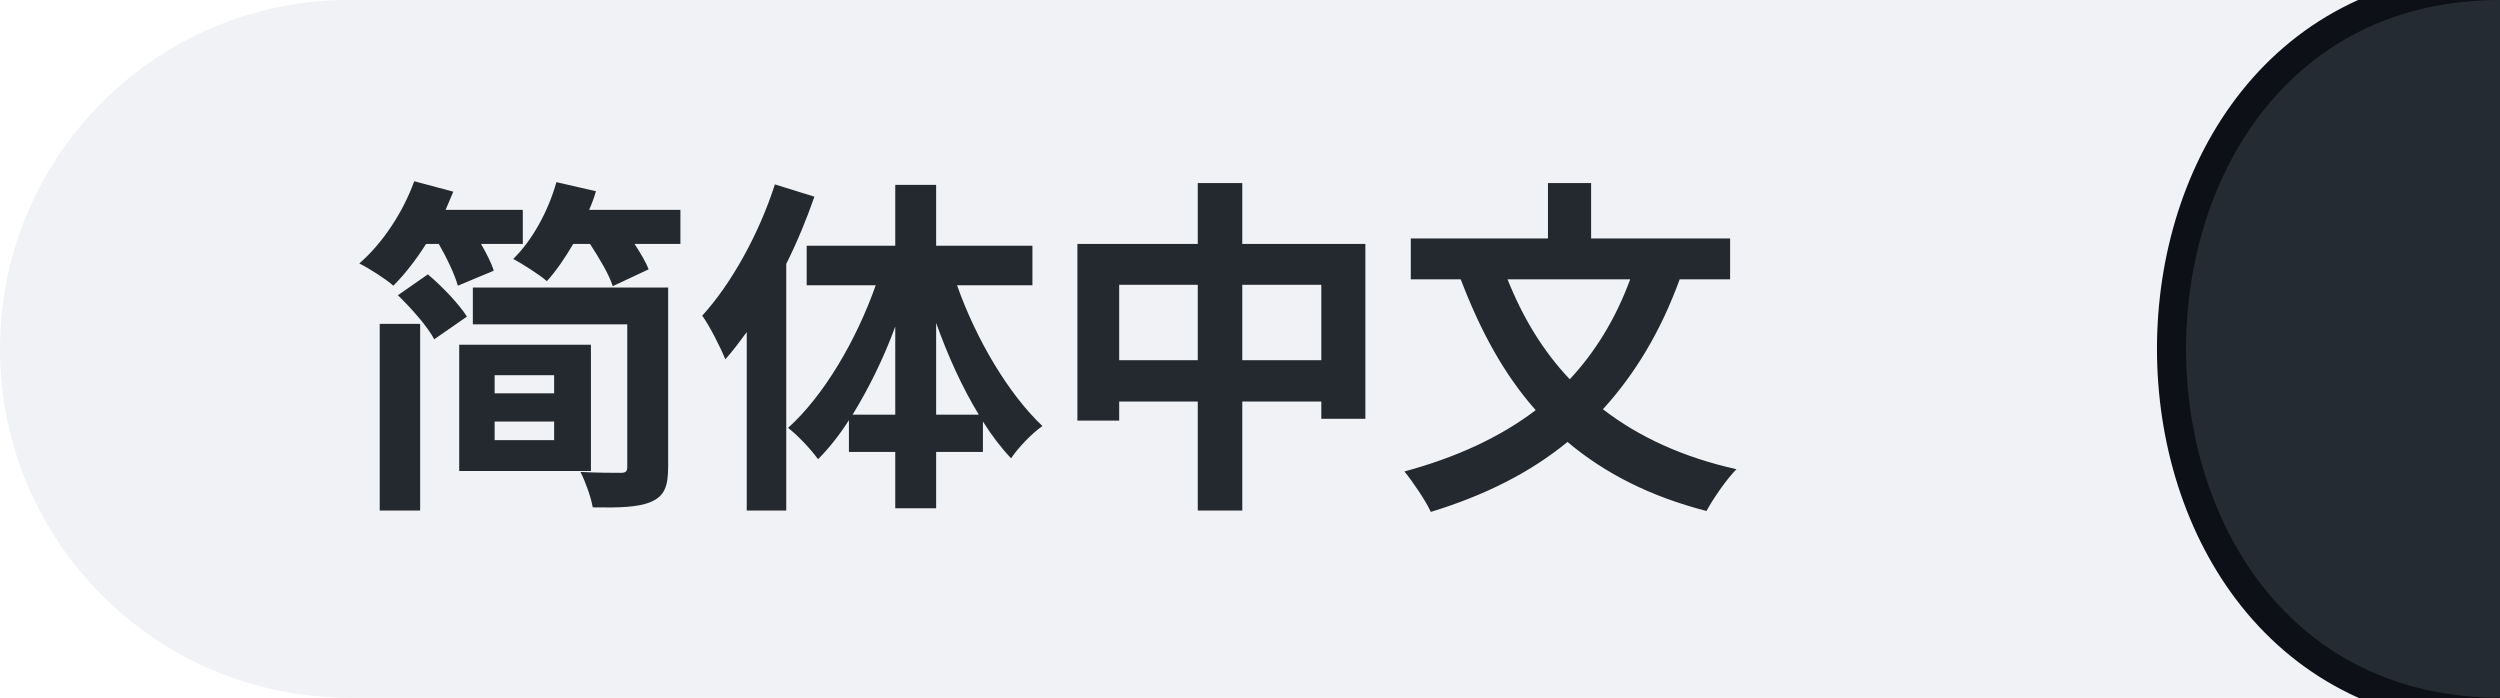
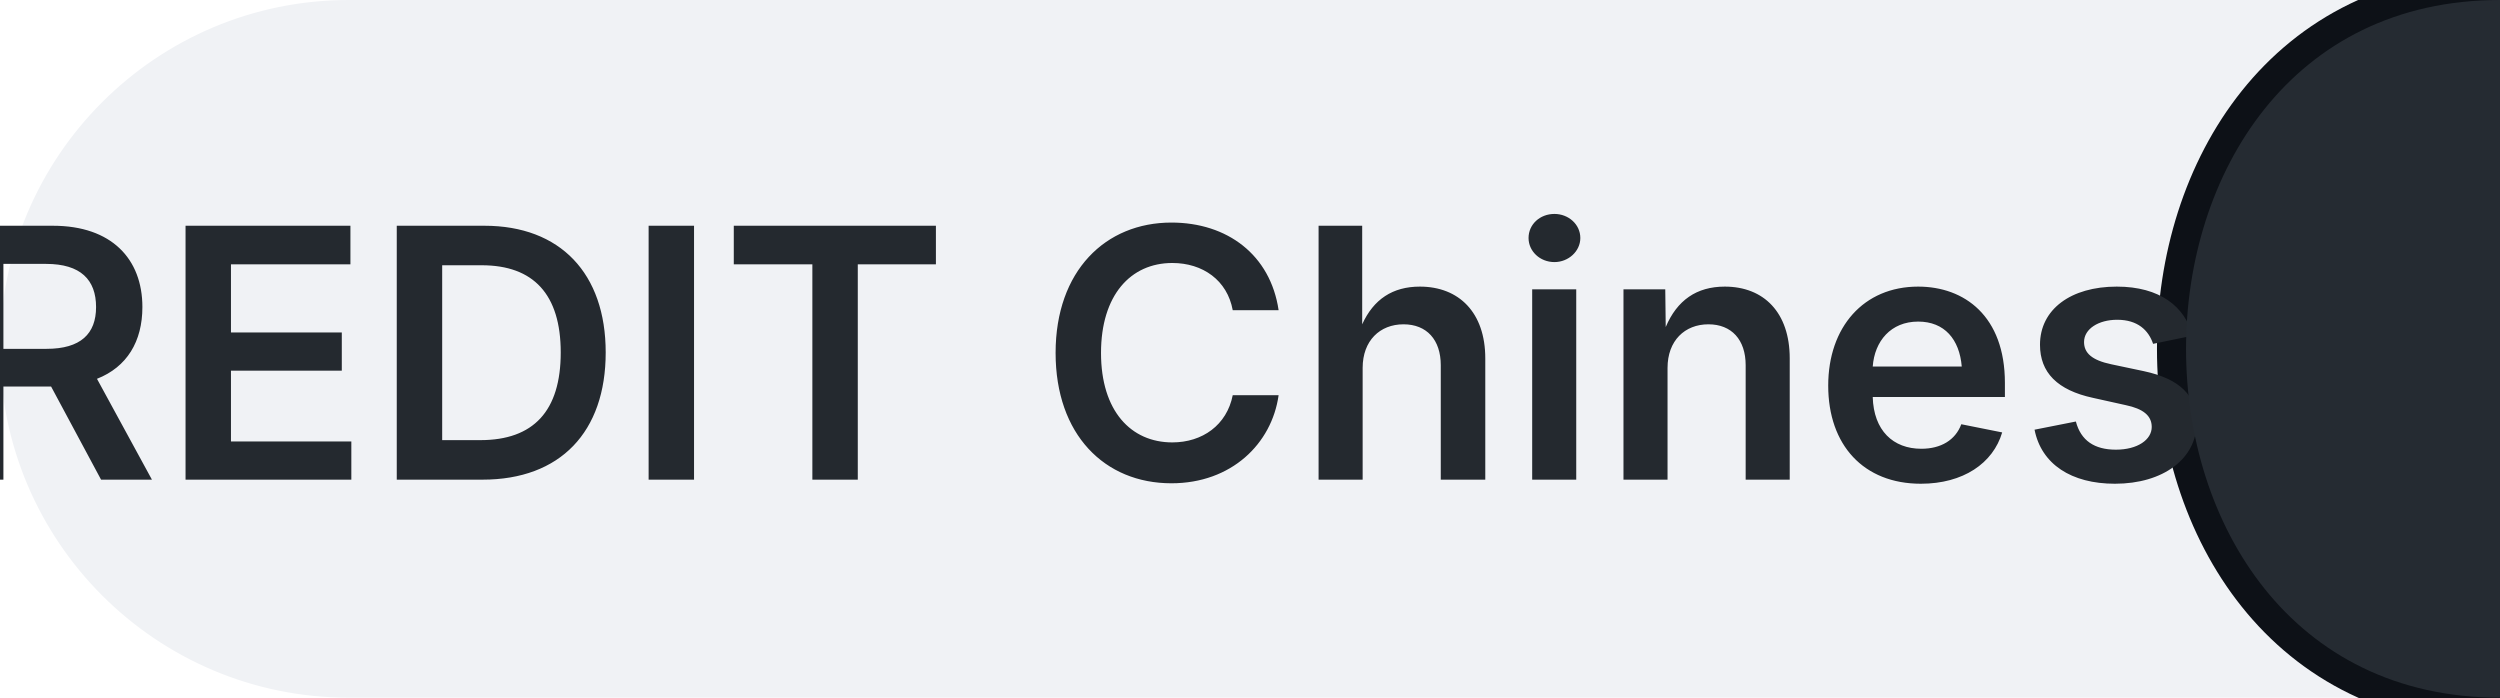
- <svg xmlns="http://www.w3.org/2000/svg" width="86" height="24" viewBox="0 0 86 24" role="img" aria-label="简体中文">
+ <svg xmlns="http://www.w3.org/2000/svg" width="86" height="24" viewBox="0 0 86 24" role="img" aria-label="CREDIT Chinese">
  <path d="M12 0H86C71.6 0 71.6 24 86 24H12A12 12 0 0 1 0 12A12 12 0 0 1 12 0Z" fill="#F0F2F5" />
  <path d="M86 0C71.6 0 71.6 24 86 24" fill="none" stroke="#0D1117" stroke-width="2" />
-   <text x="36" y="16.5" text-anchor="middle" fill="#24292F" font-family="-apple-system,BlinkMacSystemFont,'Segoe UI','PingFang SC',sans-serif" font-size="12" font-weight="600">简体中文</text>
+   <text x="36" y="16.5" text-anchor="middle" fill="#24292F" font-family="-apple-system,BlinkMacSystemFont,'Segoe UI','PingFang SC',sans-serif" font-size="12" font-weight="600">CREDIT Chinese</text>
  <path d="M86 0H168C153.6 0 153.6 24 168 24H86C71.6 24 71.6 0 86 0Z" fill="#252B32" />
  <path d="M168 0C153.6 0 153.6 24 168 24" fill="none" stroke="#0D1117" stroke-width="2" />
  <text x="120" y="16.5" text-anchor="middle" fill="#B7C0CB" font-family="-apple-system,BlinkMacSystemFont,'Segoe UI','PingFang SC',sans-serif" font-size="12" font-weight="600">English</text>
  <path d="M168 0H266C251.6 0 251.6 24 266 24H168C153.6 24 153.6 0 168 0Z" fill="#252B32" />
  <path d="M266 0C251.6 0 251.6 24 266 24" fill="none" stroke="#0D1117" stroke-width="2" />
  <text x="210" y="16.5" text-anchor="middle" fill="#B7C0CB" font-family="-apple-system,BlinkMacSystemFont,'Segoe UI','PingFang SC',sans-serif" font-size="12" font-weight="600">Português</text>
  <path d="M266 0H338C323.6 0 323.6 24 338 24H266C251.6 24 251.6 0 266 0Z" fill="#252B32" />
  <path d="M338 0C323.6 0 323.6 24 338 24" fill="none" stroke="#0D1117" stroke-width="2" />
-   <text x="295" y="16.5" text-anchor="middle" fill="#B7C0CB" font-family="-apple-system,BlinkMacSystemFont,'Segoe UI','PingFang SC',sans-serif" font-size="12" font-weight="600">日本語</text>
+   <text x="295" y="16.5" text-anchor="middle" fill="#B7C0CB" font-family="-apple-system,BlinkMacSystemFont,'Segoe UI','PingFang SC',sans-serif" font-size="12" font-weight="600">Japanese</text>
  <path d="M338 0H398A12 12 0 0 1 410 12A12 12 0 0 1 398 24H338C323.6 24 323.6 0 338 0Z" fill="#252B32" />
  <text x="372" y="16.5" text-anchor="middle" fill="#B7C0CB" font-family="-apple-system,BlinkMacSystemFont,'Segoe UI','PingFang SC',sans-serif" font-size="12" font-weight="600">한국어</text>
</svg>
